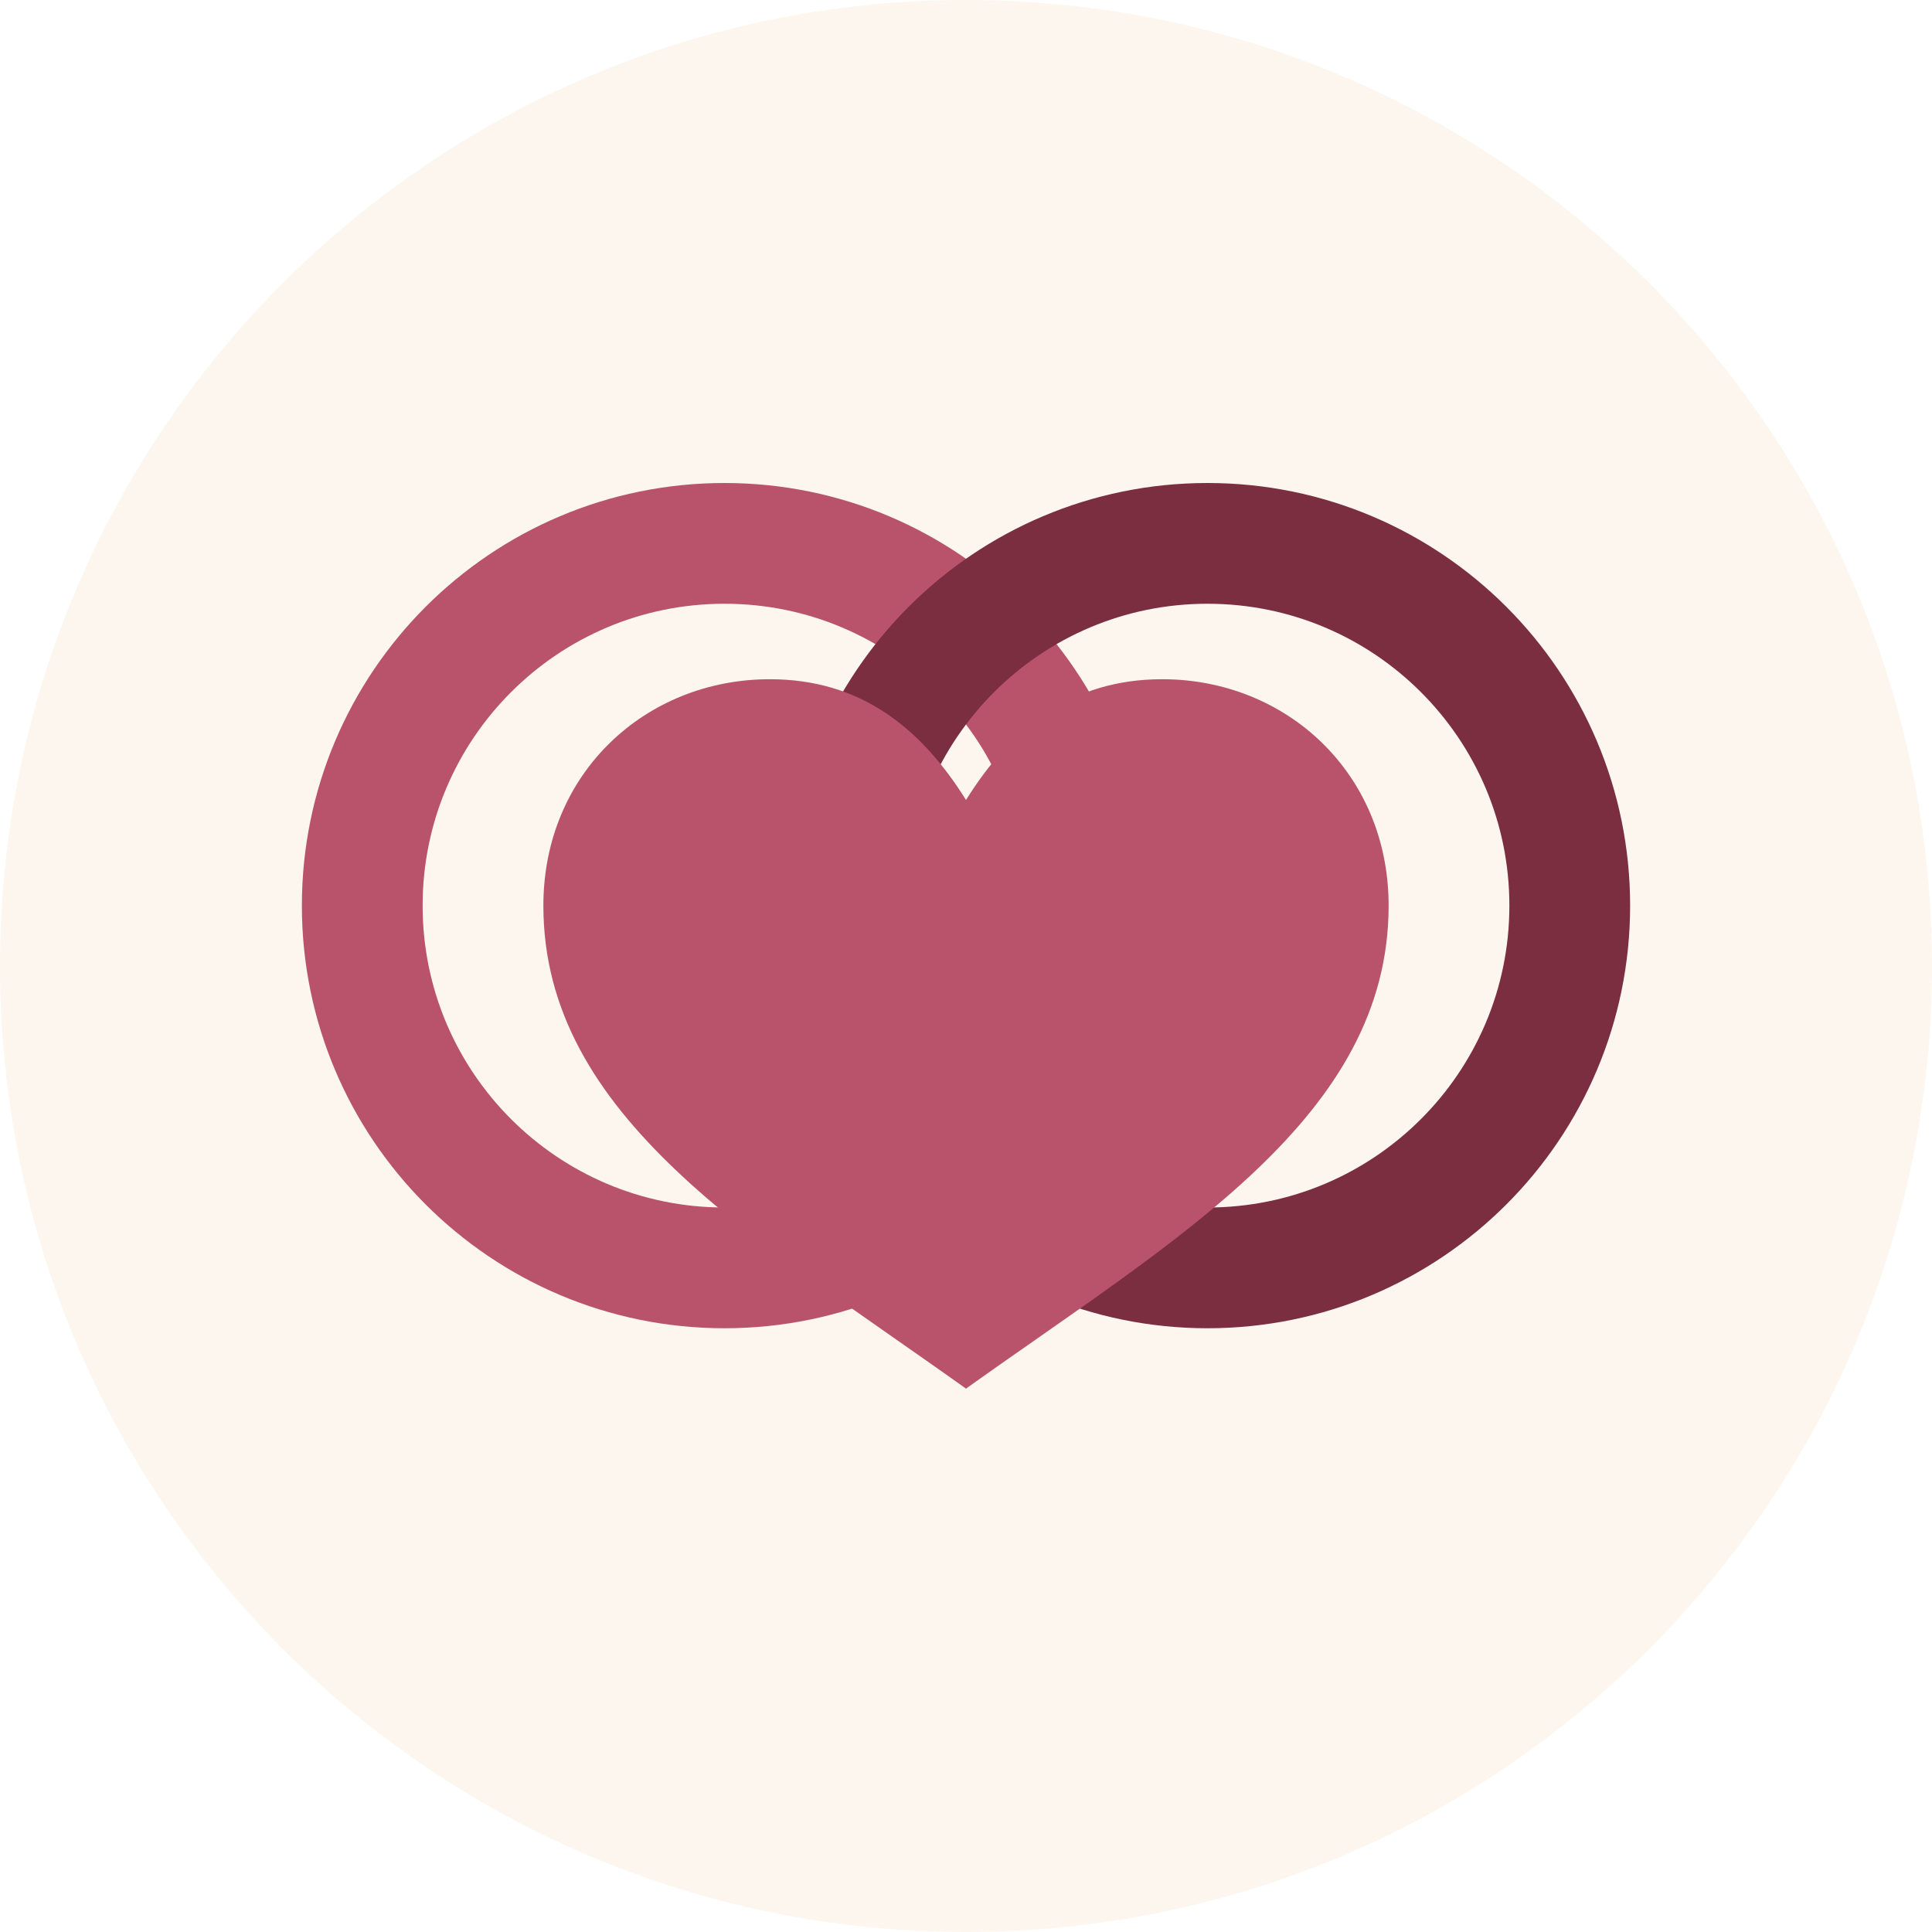
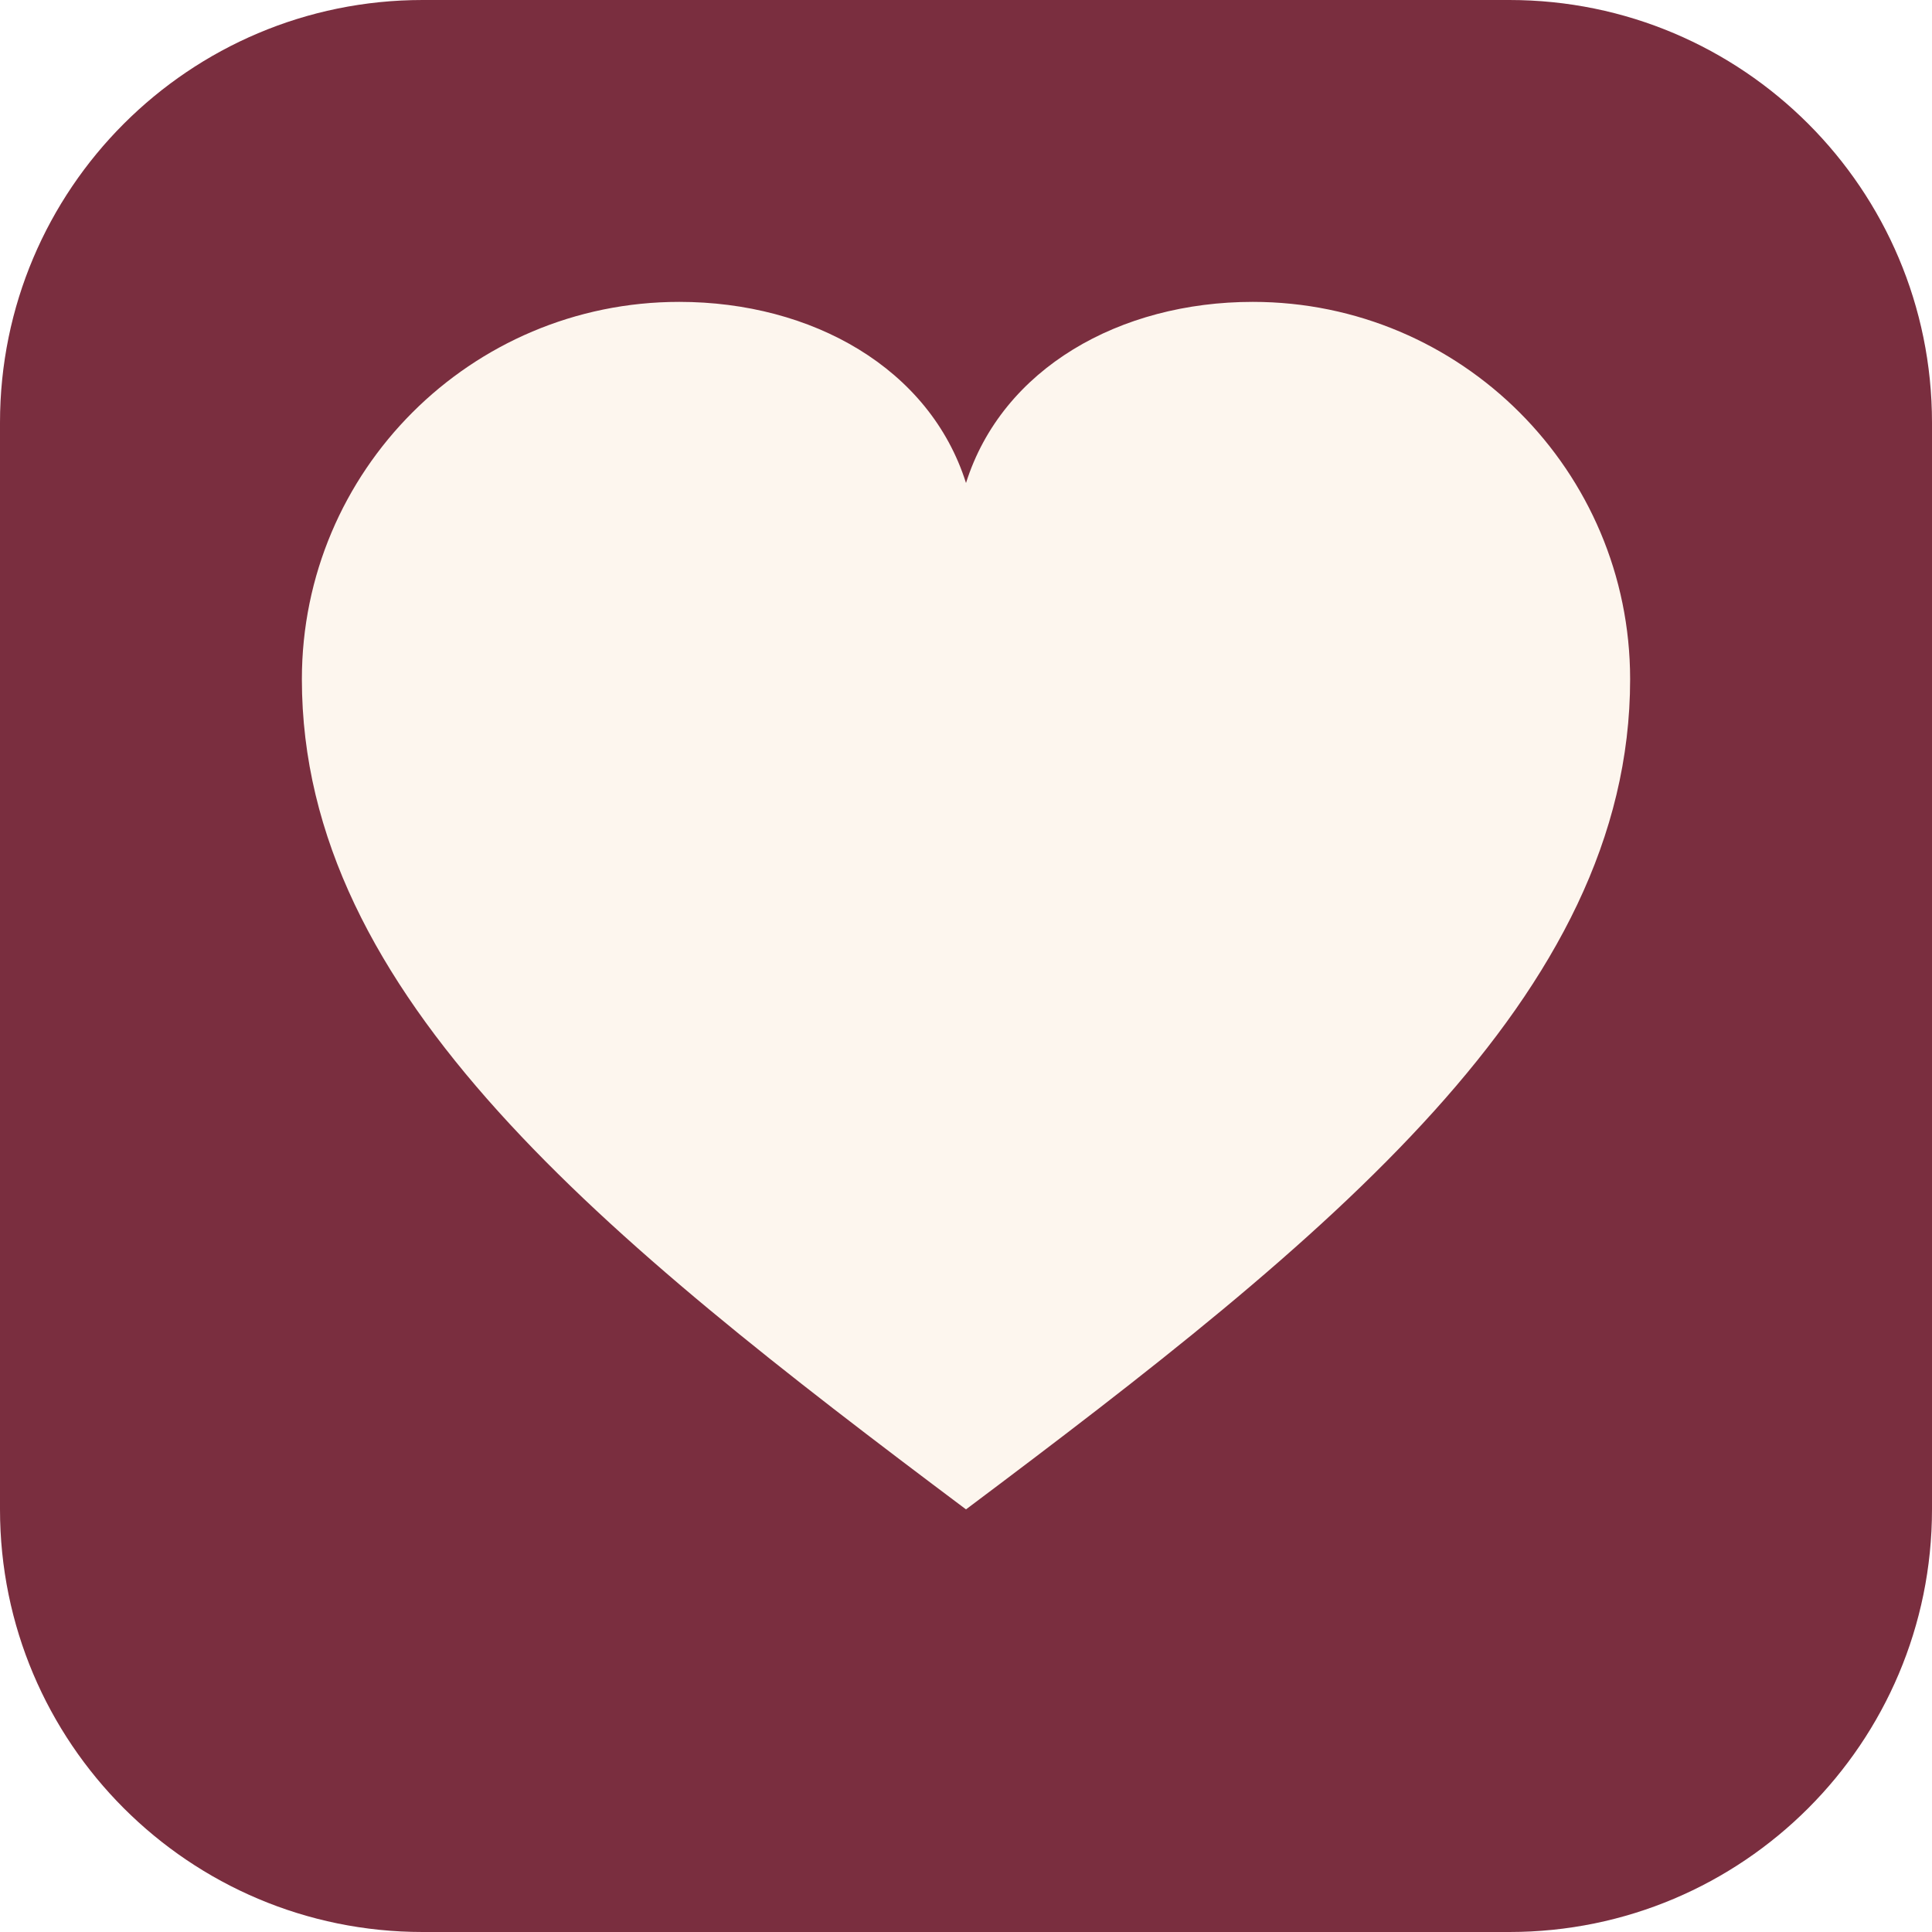
<svg xmlns="http://www.w3.org/2000/svg" viewBox="0 0 64 64">
-   <circle cx="32" cy="32" r="32" fill="#fdf6ee" />
-   <circle cx="24" cy="30" r="12" fill="none" stroke="#b8536b" stroke-width="4" />
-   <circle cx="40" cy="30" r="12" fill="none" stroke="#7a2e3f" stroke-width="4" />
-   <path d="M32 46c-7-5-14-9-14-16 0-4.4 3.4-7.5 7.5-7.5 3 0 5 1.6 6.5 4 1.5-2.4 3.5-4 6.5-4 4.1 0 7.5 3.1 7.5 7.5 0 7-7 11-14 16z" fill="#b8536b" />
+   <rect width="64" height="64" rx="14" fill="#7a2e3f" />
+   <path d="M32 50C20 41 10 33 10 22.5 10 15.6 15.6 10 22.5 10c4.4 0 8.3 2.2 9.5 6 1.2-3.8 5.1-6 9.5-6C48.4 10 54 15.6 54 22.5 54 33 44 41 32 50z" fill="#fdf6ee" />
</svg>
